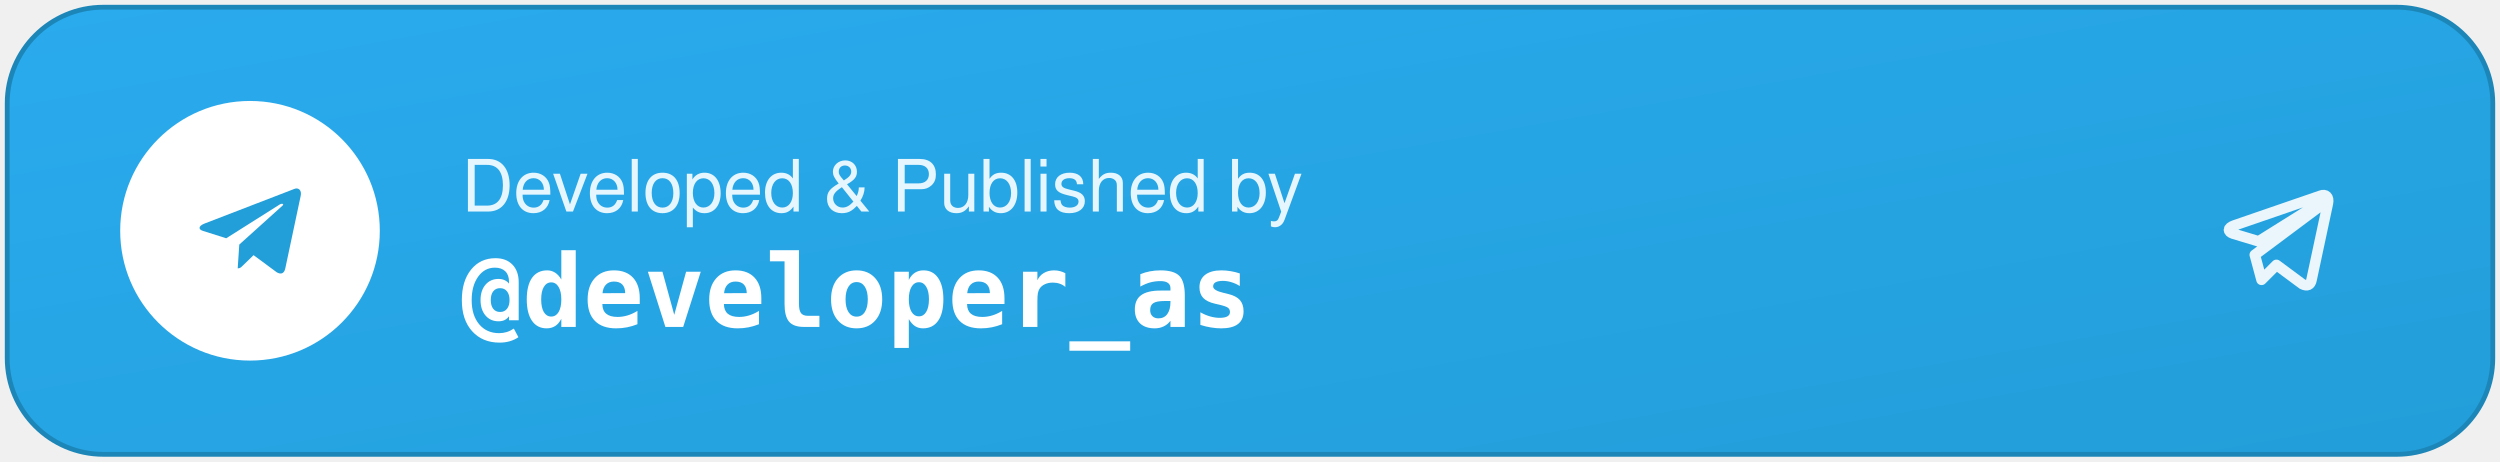
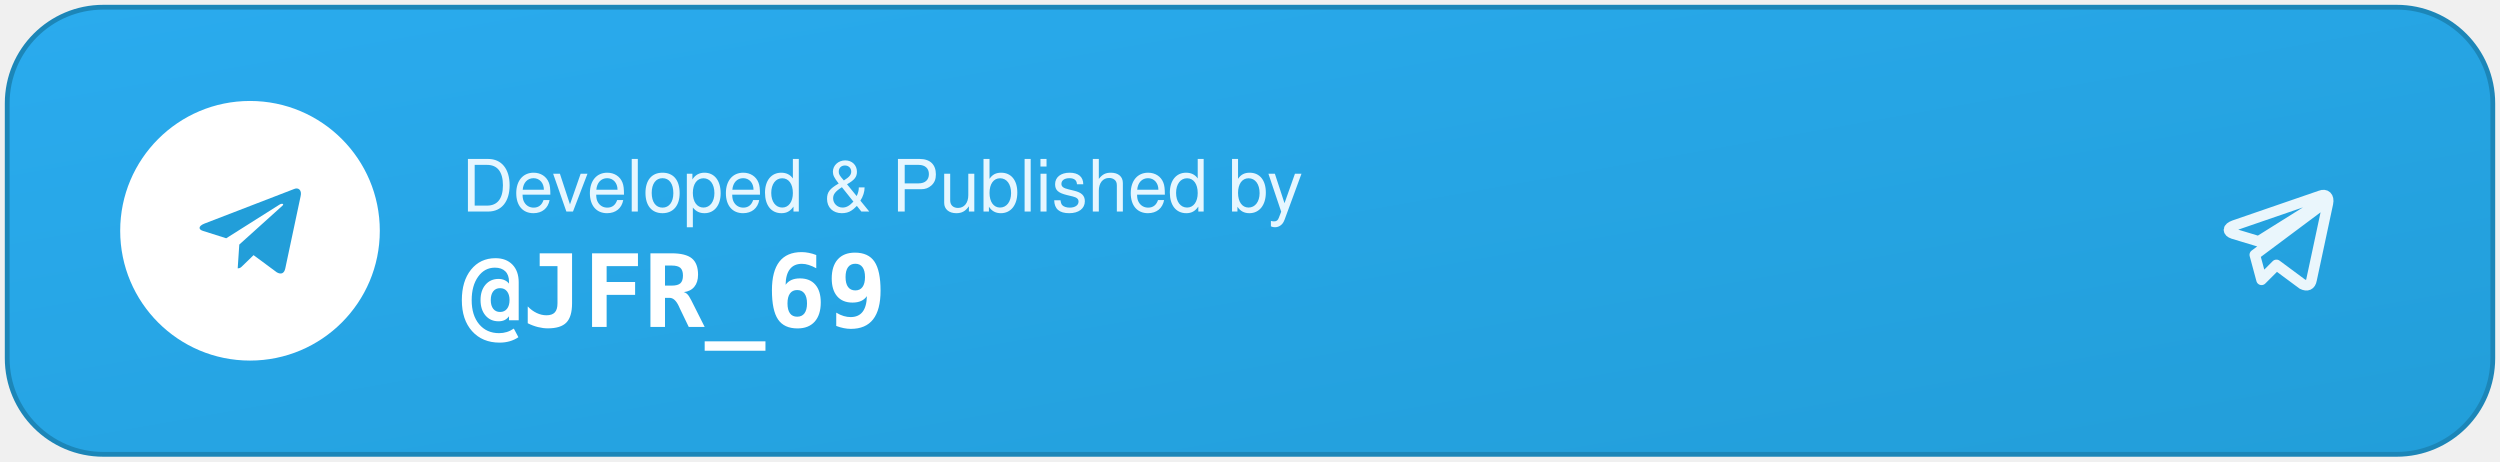
<svg xmlns="http://www.w3.org/2000/svg" width="520" height="96" viewBox="0 0 520 96" role="img" aria-label="Developed and Published by @developer_as on Telegram">
  <defs>
    <linearGradient id="tg" x1="0" y1="0" x2="1" y2="1">
      <stop offset="0" stop-color="#2AABEE" />
      <stop offset="1" stop-color="#229ED9" />
    </linearGradient>
  </defs>
  <rect x="1.5" y="1.5" width="517" height="93" rx="20" fill="url(#tg)" stroke="#1c86b8" stroke-width="1" />
  <circle cx="52" cy="48" r="27" fill="#ffffff" />
  <g transform="translate(38,34) scale(1.17)">
    <path fill="#229ED9" d="M9.78 18.65l.28-4.23 7.68-6.92c.34-.31-.07-.46-.52-.19L7.74 13.3 3.64 12c-.88-.25-.89-.86.2-1.3l15.97-6.16c.73-.33 1.43.18 1.15 1.3l-2.72 12.81c-.19.91-.74 1.13-1.5.71L12.6 16.3l-1.99 1.93c-.23.23-.42.42-.83.42z" />
  </g>
  <text x="96" y="44" font-family="Segoe UI, Helvetica, Arial, sans-serif" font-size="15" font-weight="400" fill="#e6f6ff">Developed &amp; Published by</text>
-   <text x="96" y="68" font-family="Consolas, Menlo, monospace" font-size="21" font-weight="700" fill="#ffffff">@developer_as</text>
+   <text x="96" y="68" font-family="Consolas, Menlo, monospace" font-size="21" font-weight="700" fill="#ffffff">@JFR_69</text>
  <g transform="translate(462,36)" stroke="#ffffff" stroke-width="2.2" stroke-linecap="round" stroke-linejoin="round" fill="none" opacity="0.9">
    <path d="M7 17l1.4 5.2 3.1-3.1 5.4 4c1 .5 1.7.2 1.9-.9l3.4-15.9c.3-1.4-.5-2-1.5-1.6L2.7 10.9c-1.4.5-1.4 1.3-.2 1.7l5.3 1.6 12.3-7.7c.6-.4 1.1-.2.7.2z" />
  </g>
</svg>
